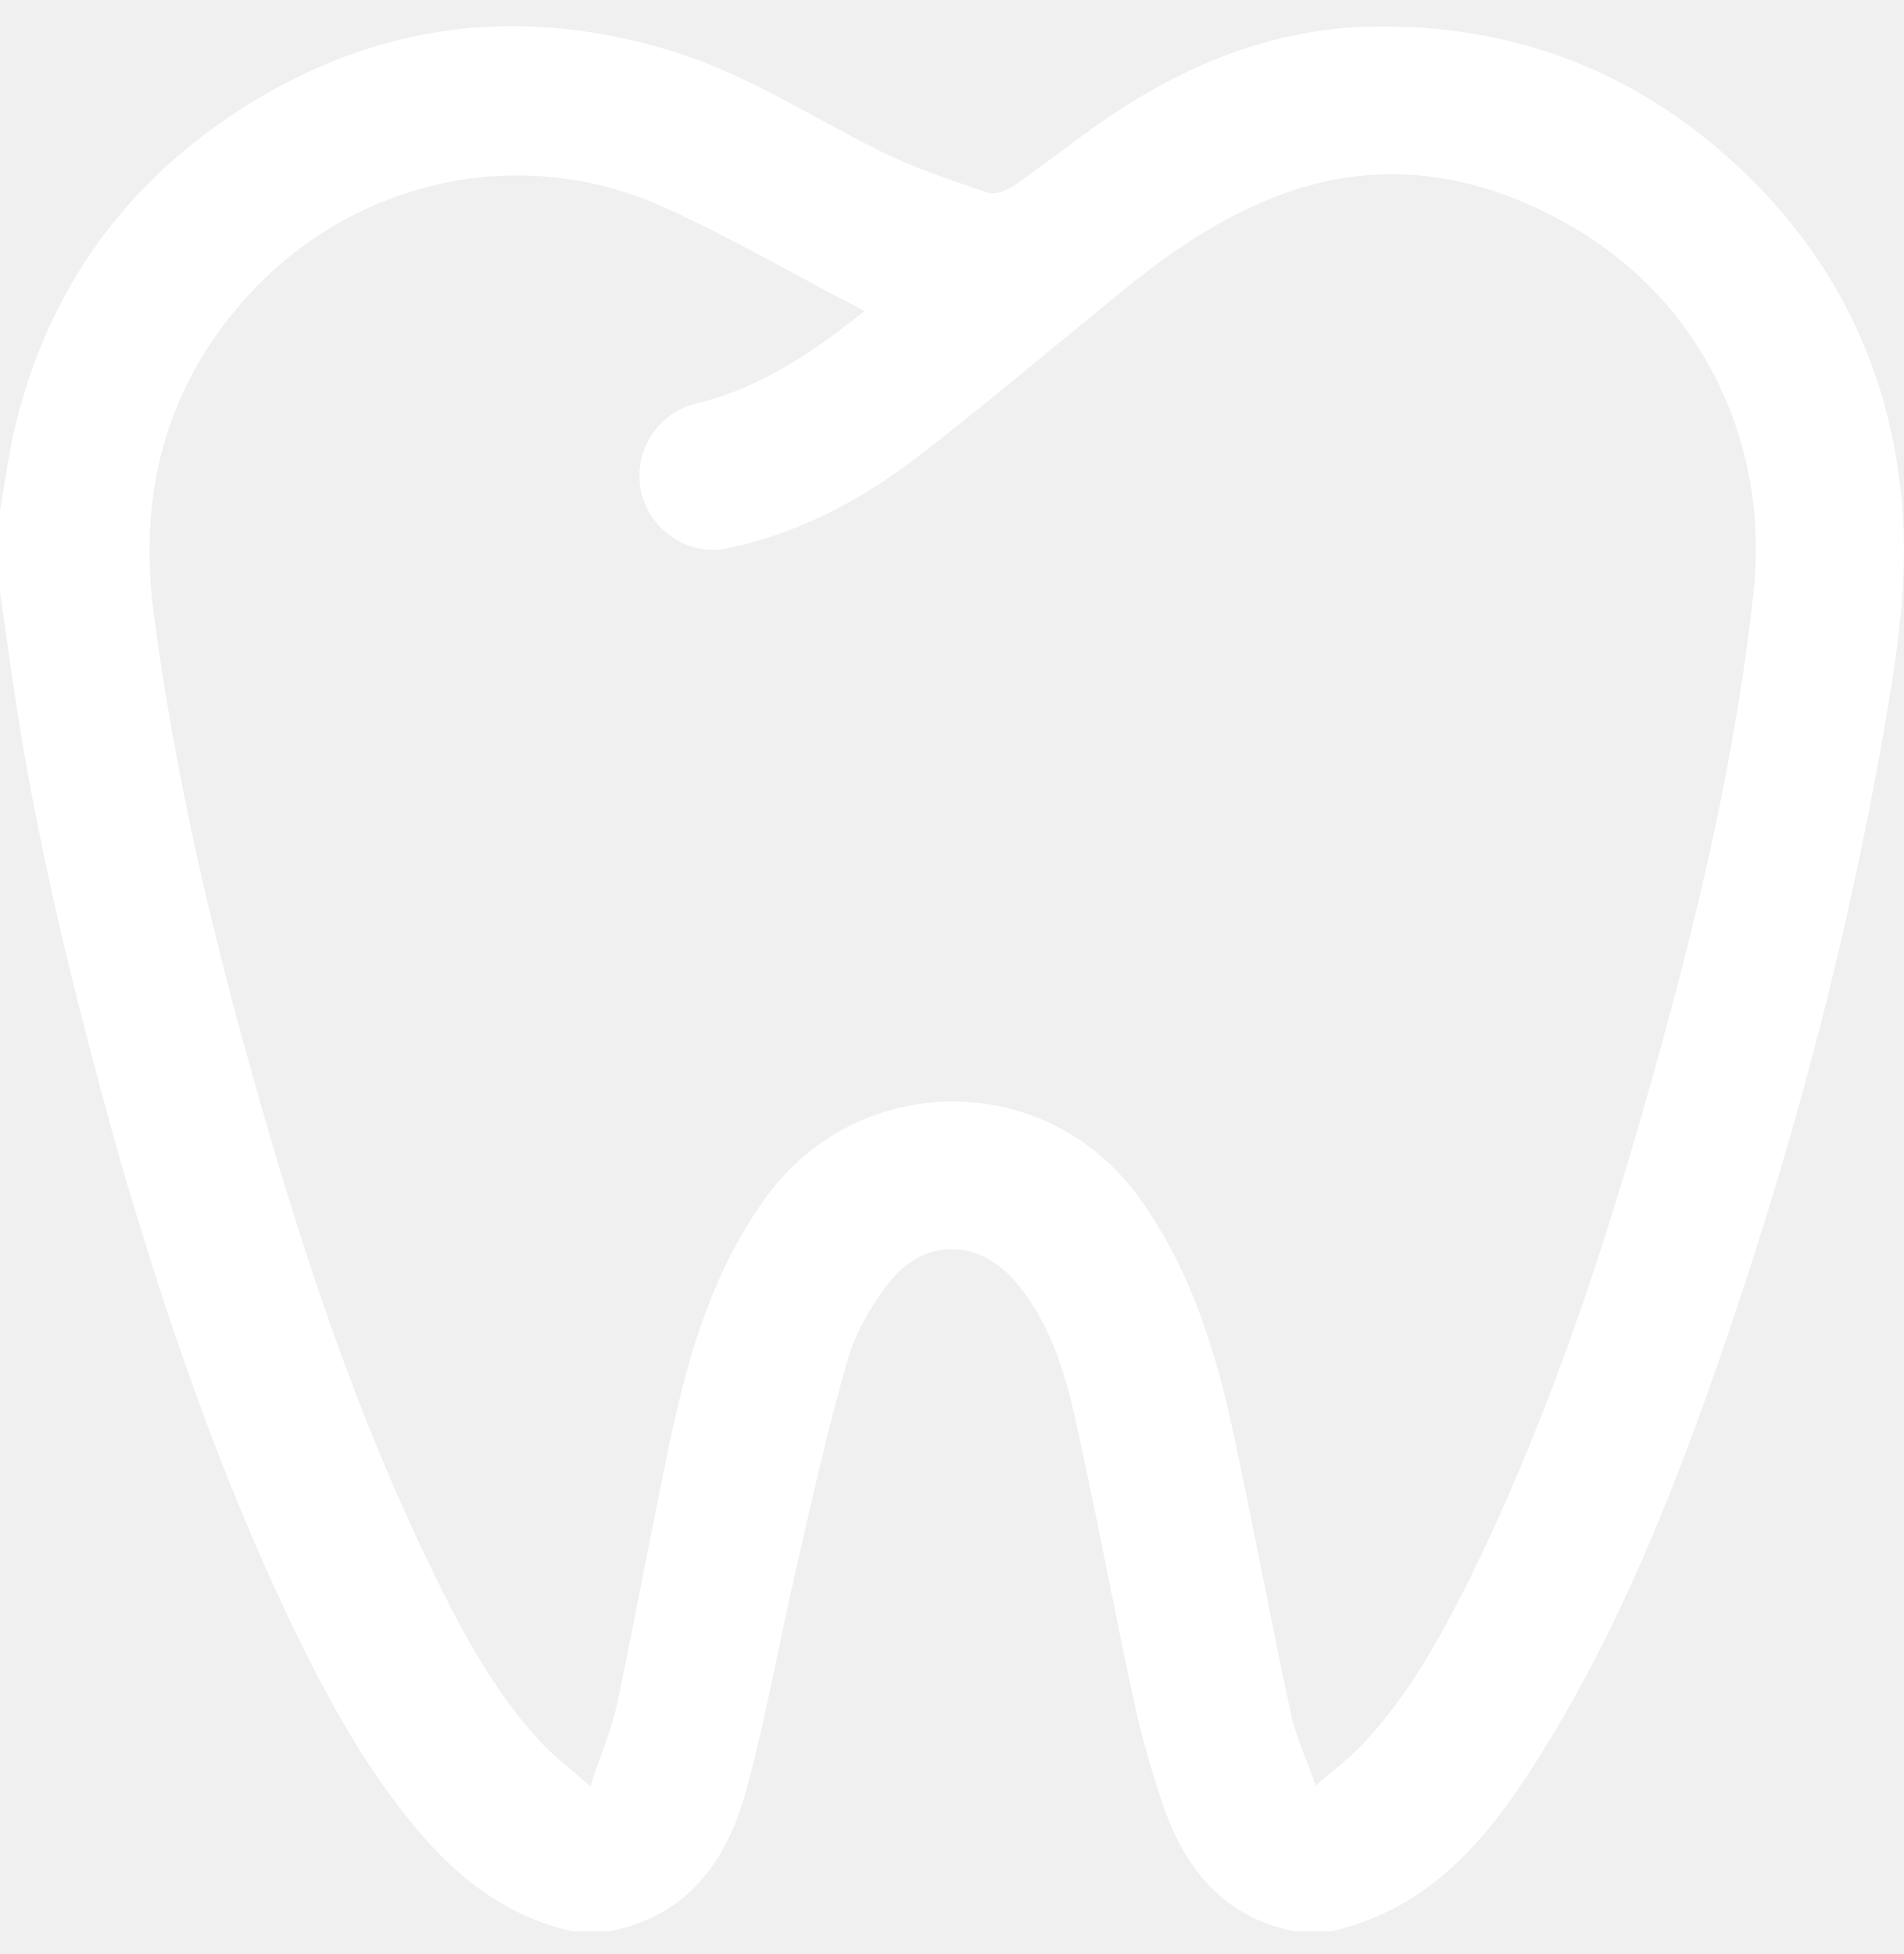
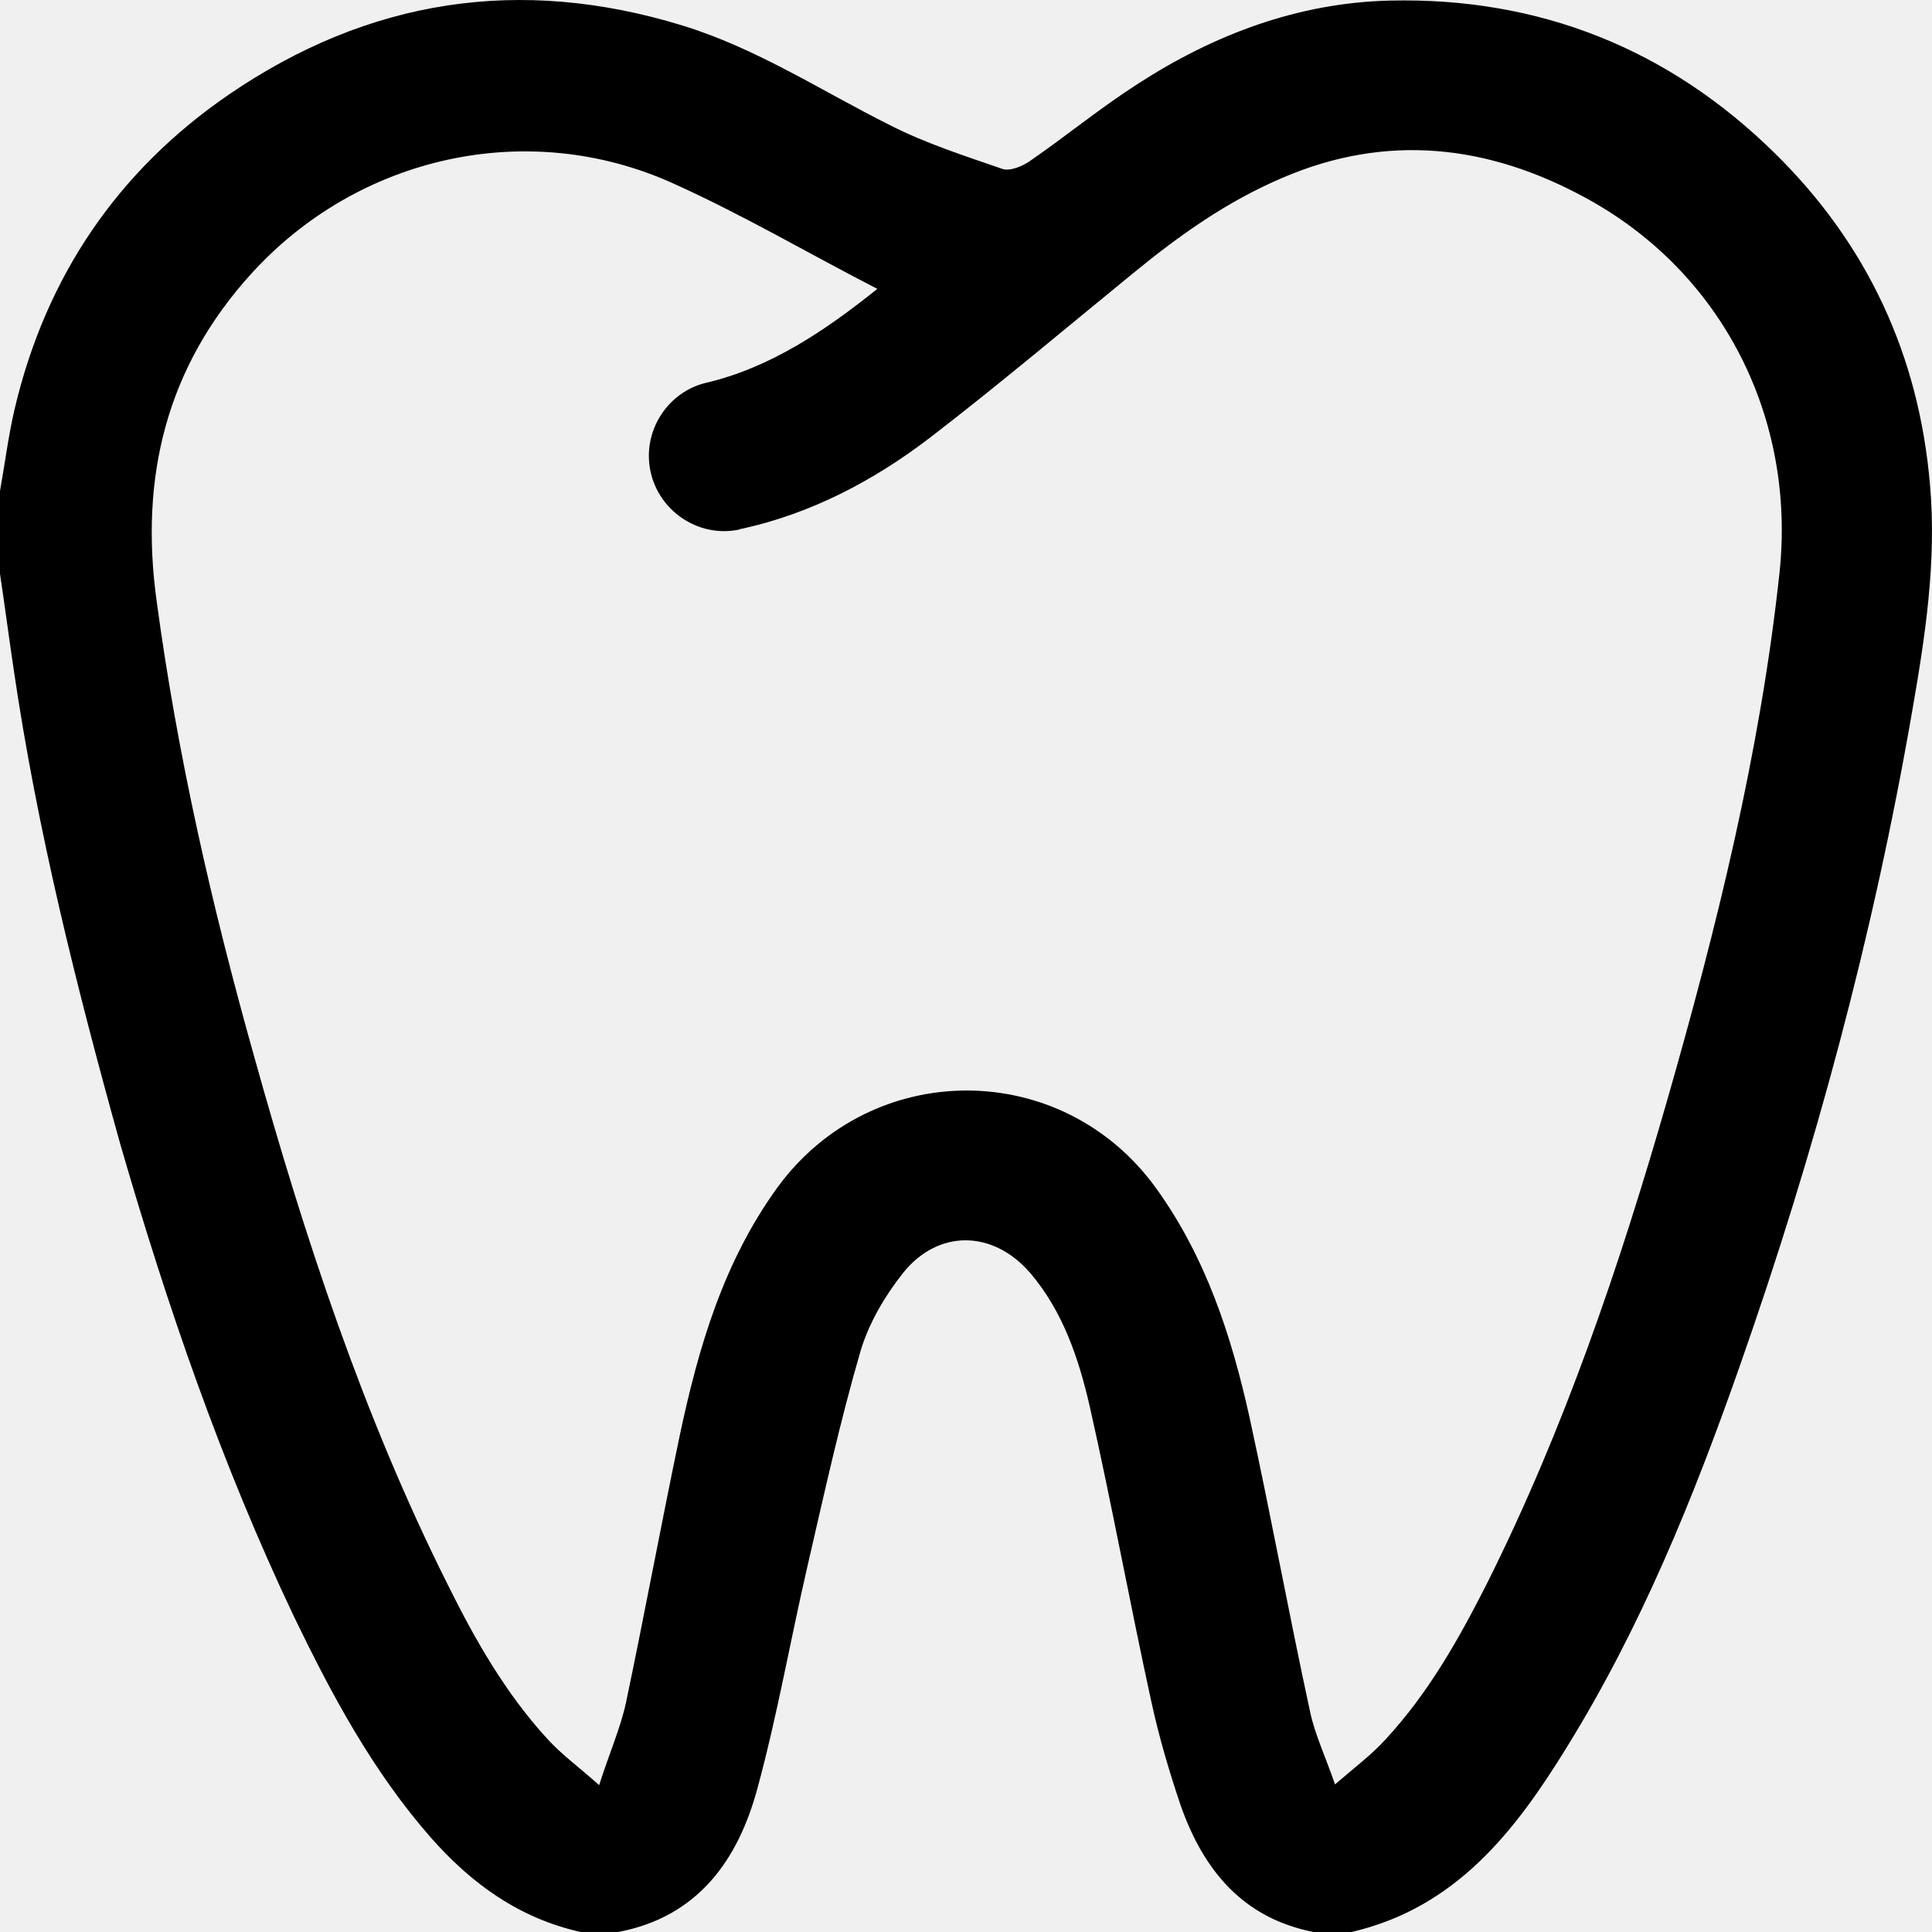
- <svg xmlns="http://www.w3.org/2000/svg" width="38" height="39" viewBox="0 0 38 39" fill="none">
-   <path d="M26.583 38.546C26.338 38.546 26.094 38.546 25.836 38.546C24.451 38.275 23.677 37.338 23.229 36.075C22.998 35.396 22.795 34.704 22.645 34.011C22.225 32.084 21.872 30.142 21.437 28.214C21.22 27.264 20.908 26.327 20.256 25.567C19.523 24.725 18.45 24.712 17.758 25.581C17.405 26.029 17.093 26.558 16.93 27.101C16.523 28.499 16.21 29.925 15.884 31.337C15.545 32.803 15.287 34.297 14.893 35.736C14.513 37.134 13.726 38.247 12.165 38.546C11.92 38.546 11.676 38.546 11.418 38.546C10.21 38.275 9.273 37.596 8.472 36.686C7.331 35.383 6.53 33.889 5.784 32.342C4.358 29.341 3.285 26.219 2.362 23.028C1.507 19.96 0.733 16.864 0.272 13.715C0.176 13.077 0.095 12.452 0 11.814C0 11.271 0 10.728 0 10.185C0.095 9.655 0.163 9.112 0.285 8.583C0.896 5.976 2.308 3.885 4.507 2.378C7.25 0.505 10.223 0.043 13.414 1.021C14.88 1.469 16.156 2.31 17.514 2.989C18.206 3.342 18.966 3.587 19.713 3.845C19.862 3.899 20.12 3.79 20.27 3.682C20.976 3.193 21.654 2.636 22.374 2.175C23.881 1.197 25.537 0.573 27.343 0.532C30.276 0.464 32.828 1.482 34.919 3.546C36.724 5.324 37.743 7.51 37.96 10.049C38.096 11.57 37.865 13.063 37.607 14.543C36.846 18.928 35.693 23.218 34.213 27.427C33.303 30.02 32.271 32.559 30.819 34.907C29.8 36.564 28.633 38.071 26.583 38.546ZM11.784 35.654C11.988 35.016 12.205 34.527 12.314 34.025C12.68 32.274 13.006 30.509 13.373 28.757C13.739 27.033 14.228 25.363 15.287 23.897C17.147 21.345 20.894 21.345 22.741 23.911C23.718 25.268 24.22 26.816 24.573 28.404C24.994 30.332 25.347 32.274 25.768 34.215C25.863 34.663 26.067 35.084 26.257 35.641C26.651 35.301 26.976 35.057 27.248 34.758C28.09 33.849 28.687 32.79 29.244 31.69C30.764 28.649 31.85 25.445 32.787 22.186C33.765 18.779 34.62 15.33 35 11.8C35.326 8.759 33.887 5.881 31.185 4.415C29.271 3.369 27.275 3.139 25.225 4.021C24.139 4.483 23.202 5.148 22.293 5.895C20.962 6.981 19.645 8.094 18.288 9.139C17.188 9.981 15.952 10.633 14.581 10.931C14.568 10.931 14.554 10.931 14.54 10.945C13.631 11.135 12.762 10.429 12.762 9.492C12.762 8.814 13.237 8.203 13.902 8.053C15.151 7.755 16.224 7.035 17.256 6.207C15.884 5.501 14.595 4.741 13.237 4.13C10.386 2.84 7.06 3.587 4.955 5.895C3.272 7.741 2.742 9.913 3.082 12.357C3.489 15.384 4.168 18.358 4.996 21.304C5.987 24.861 7.141 28.377 8.798 31.69C9.341 32.79 9.952 33.862 10.78 34.758C11.051 35.057 11.391 35.301 11.784 35.654Z" fill="white" />
+ <svg xmlns="http://www.w3.org/2000/svg" width="40" height="40" viewBox="0 0 40 40" fill="none" version="1.1" id="svg4">
+   <defs id="defs8" />
+   <path d="m 27.982,40 c -0.257,0 -0.514,0 -0.786,0 -1.458,-0.286 -2.272,-1.271 -2.744,-2.599 -0.243,-0.714 -0.457,-1.442 -0.615,-2.171 -0.443,-2.028 -0.815,-4.07 -1.272,-6.098 -0.229,-1 -0.557,-1.985 -1.243,-2.785 -0.772,-0.885 -1.901,-0.9 -2.63,0.014 -0.372,0.471 -0.7,1.028 -0.872,1.599 -0.429,1.471 -0.757,2.971 -1.1,4.456 -0.357,1.542 -0.629,3.113 -1.043,4.627 -0.4,1.471 -1.229,2.642 -2.873,2.956 -0.257,0 -0.514,0 -0.786,0 C 10.747,39.714 9.761,39 8.918,38.043 7.717,36.672 6.874,35.101 6.088,33.473 4.587,30.317 3.458,27.032 2.487,23.676 1.586,20.448 0.772,17.192 0.286,13.878 0.186,13.207 0.1,12.55 0,11.879 0,11.308 0,10.736 0,10.165 0.1,9.608 0.171,9.037 0.3,8.48 0.943,5.738 2.429,3.538 4.745,1.953 7.631,-0.018 10.761,-0.503 14.119,0.525 c 1.543,0.471 2.887,1.357 4.316,2.071 0.729,0.371 1.529,0.628 2.315,0.9 0.157,0.057 0.429,-0.057 0.586,-0.171 0.743,-0.514 1.458,-1.1 2.215,-1.585 1.586,-1.028 3.33,-1.685 5.231,-1.728 3.087,-0.071 5.774,1 7.974,3.171 1.901,1.871 2.973,4.17 3.201,6.841 0.143,1.6 -0.1,3.171 -0.372,4.727 -0.8,4.613 -2.015,9.126 -3.573,13.554 -0.957,2.728 -2.044,5.399 -3.573,7.869 C 31.369,37.915 30.14,39.5 27.982,40 Z M 12.405,36.958 c 0.214,-0.671 0.443,-1.185 0.557,-1.714 0.386,-1.842 0.729,-3.699 1.115,-5.541 0.386,-1.814 0.9,-3.57 2.015,-5.113 1.958,-2.685 5.902,-2.685 7.846,0.014 1.029,1.428 1.558,3.056 1.929,4.727 0.443,2.028 0.815,4.07 1.258,6.113 0.1,0.471 0.314,0.914 0.515,1.5 0.414,-0.357 0.757,-0.614 1.043,-0.928 0.886,-0.957 1.515,-2.071 2.101,-3.228 1.601,-3.199 2.744,-6.57 3.73,-9.997 C 35.542,19.206 36.442,15.578 36.842,11.865 37.185,8.666 35.67,5.638 32.826,4.095 30.811,2.996 28.711,2.753 26.553,3.681 c -1.143,0.486 -2.129,1.185 -3.087,1.971 -1.401,1.143 -2.787,2.314 -4.216,3.413 -1.158,0.885 -2.458,1.571 -3.901,1.885 -0.014,0 -0.029,0 -0.043,0.014 -0.957,0.2 -1.872,-0.543 -1.872,-1.528 0,-0.714 0.5,-1.357 1.2,-1.514 C 15.949,7.609 17.078,6.852 18.164,5.981 16.721,5.238 15.363,4.438 13.934,3.796 10.933,2.439 7.431,3.224 5.216,5.652 3.444,7.594 2.887,9.88 3.244,12.45 c 0.429,3.185 1.143,6.313 2.015,9.412 1.043,3.742 2.258,7.441 4.001,10.926 0.572,1.157 1.215,2.285 2.086,3.228 0.286,0.314 0.643,0.571 1.058,0.943 z" fill="#ffffff" id="path2" style="fill:#000000;stroke-width:1.052" />
</svg>
